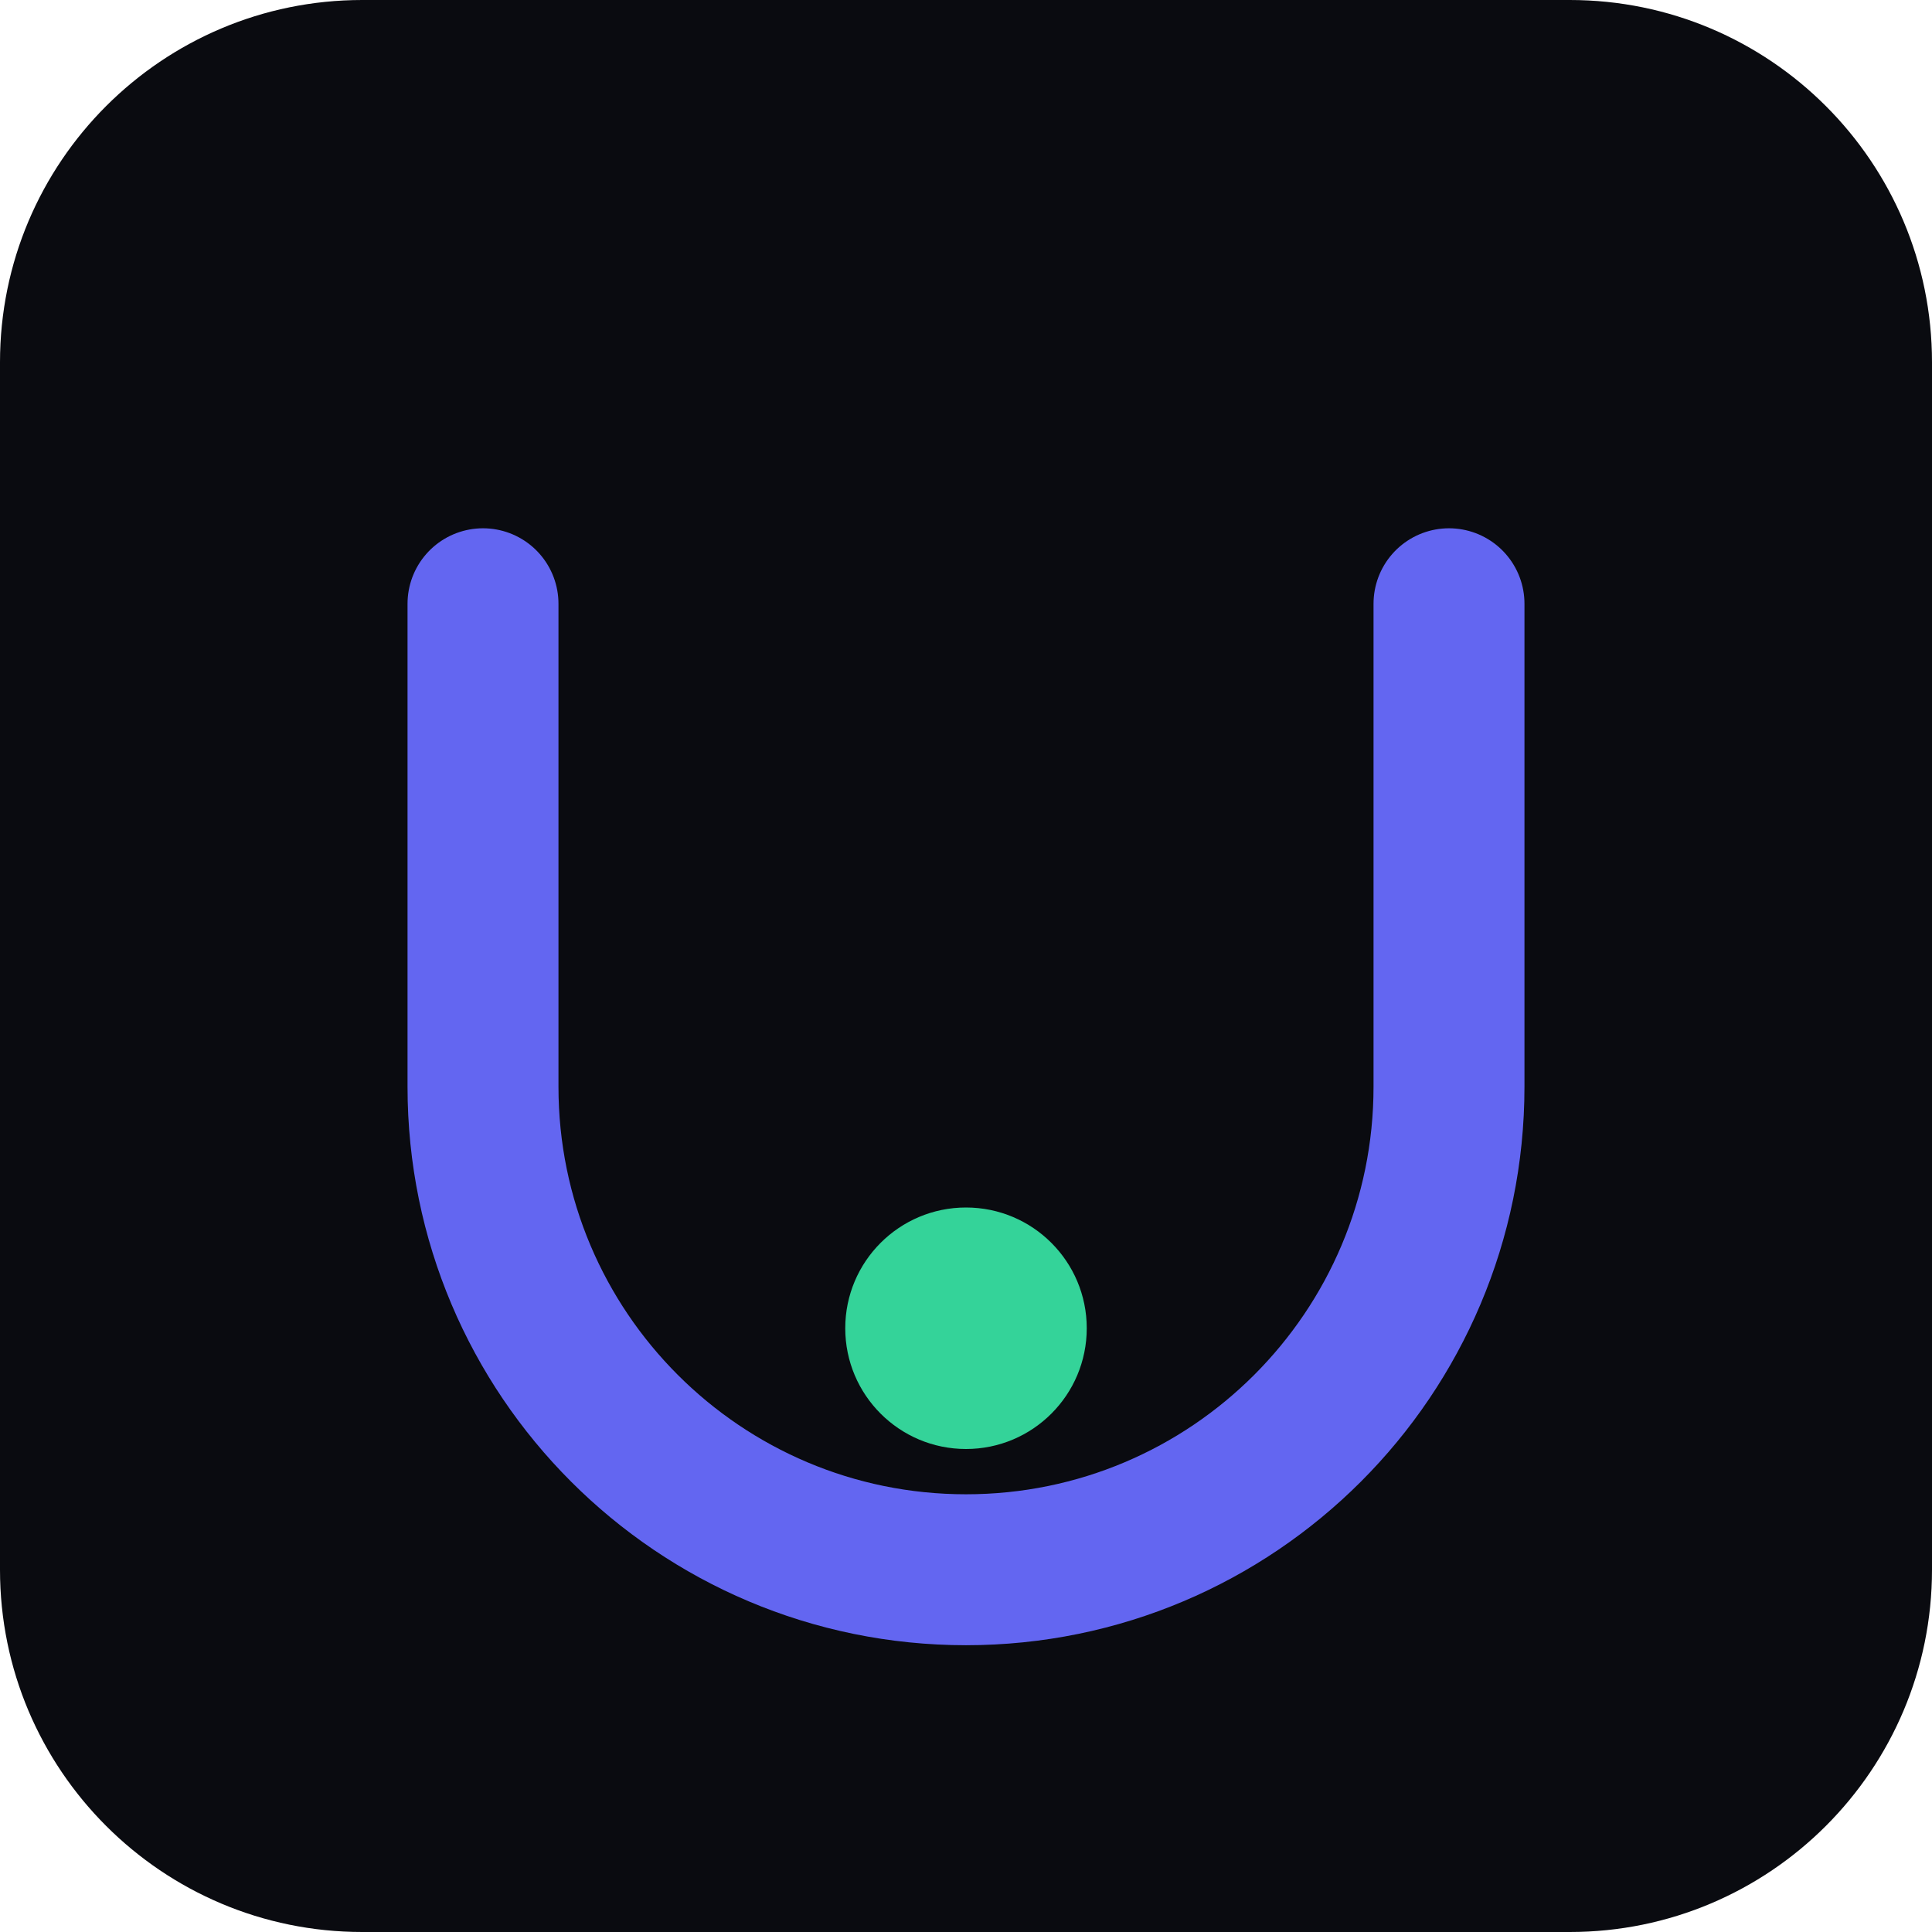
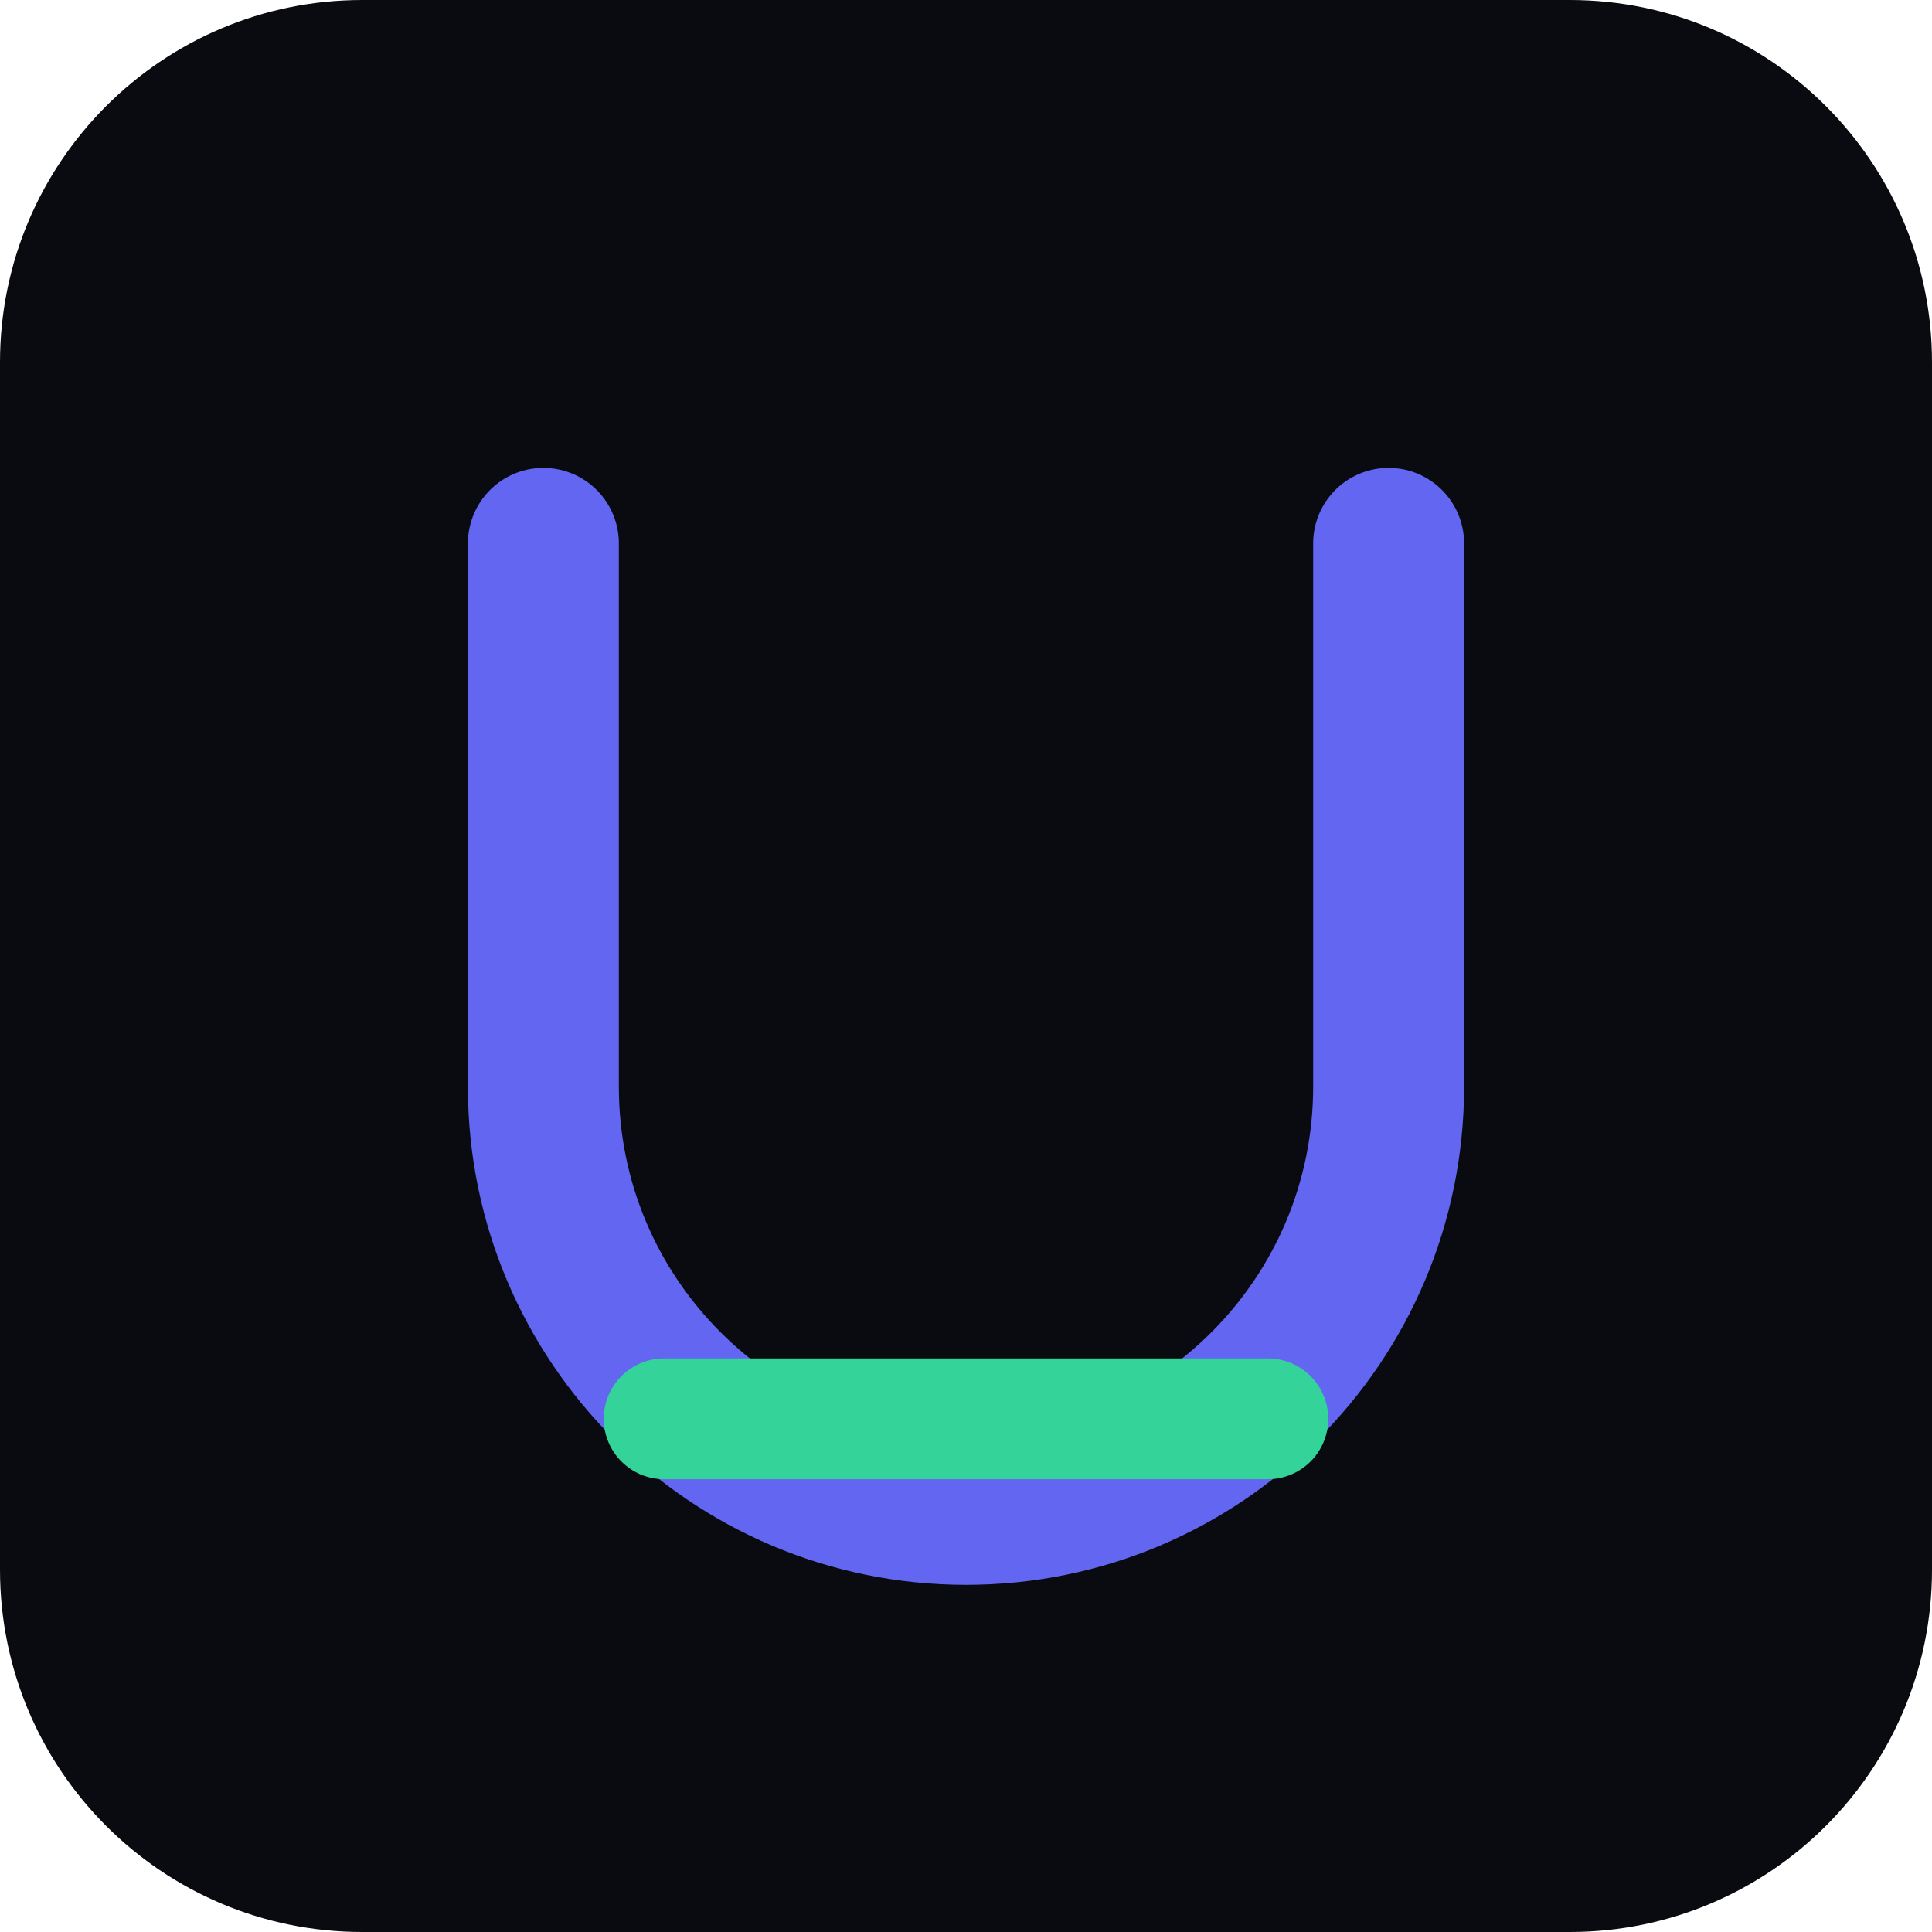
<svg xmlns="http://www.w3.org/2000/svg" viewBox="0 0 32 32">
  <rect width="32" height="32" rx="6" fill="#0A0B10" />
-   <path d="M8 10v8a8 8 0 0 0 16 0v-8" stroke="#6366F1" stroke-width="2.5" stroke-linecap="round" fill="none" />
-   <circle cx="16" cy="22" r="2" fill="#34D399" />
+   <path d="M9 9v9a7 7 0 0 0 14 0V9" stroke="#6366F1" stroke-width="2.5" stroke-linecap="round" fill="none" />
+   <rect x="10" y="22.5" width="12" height="2" rx="1" fill="#34D399" />
</svg>
